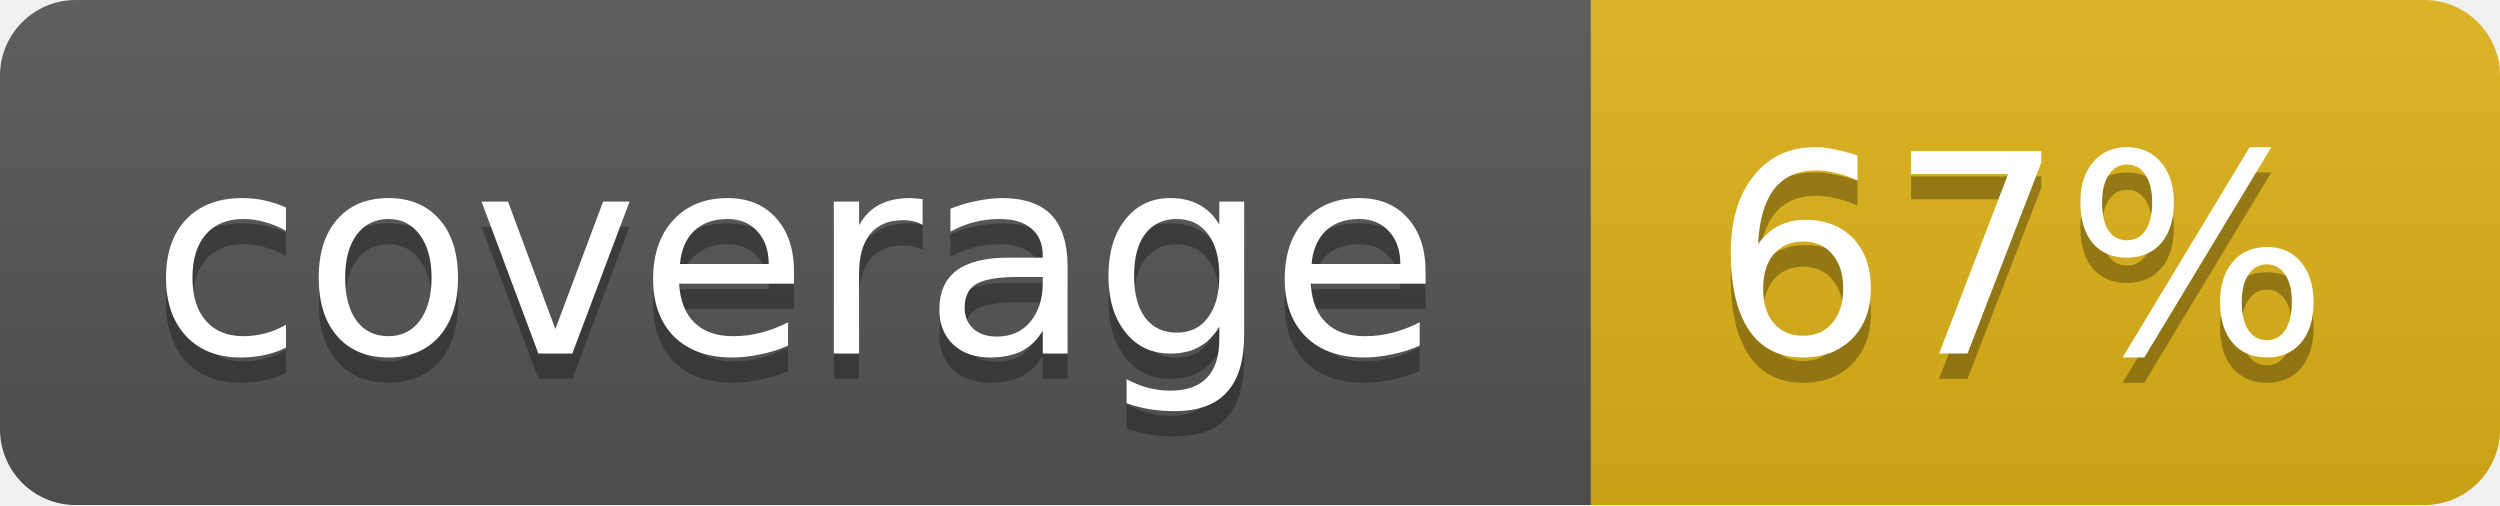
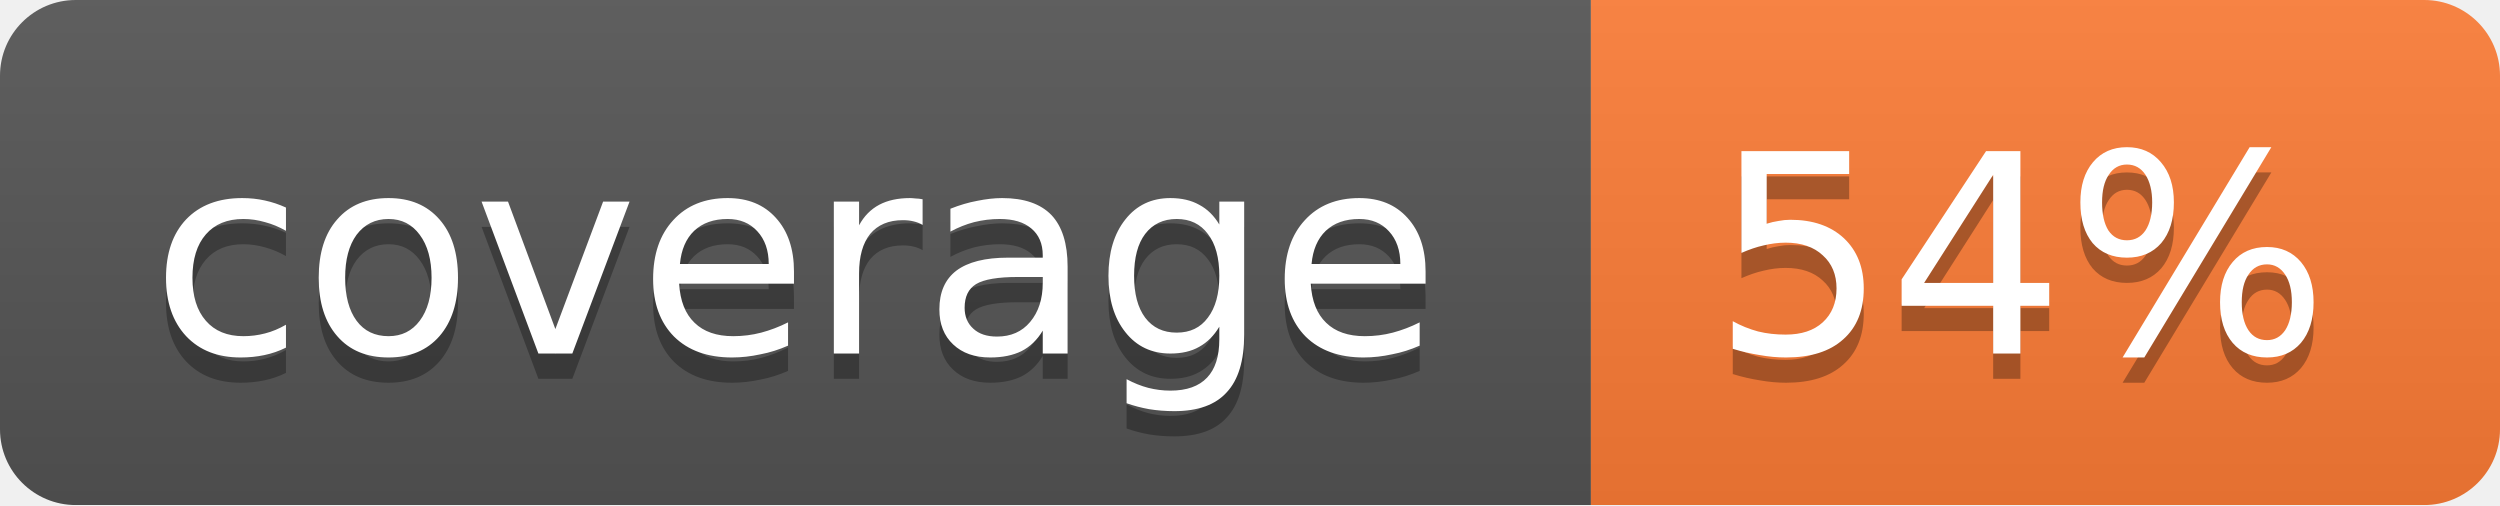
<svg xmlns="http://www.w3.org/2000/svg" width="99" height="20">
  <linearGradient id="b" x2="0" y2="100%">
    <stop offset="0" stop-color="#bbb" stop-opacity=".1" />
    <stop offset="1" stop-opacity=".1" />
  </linearGradient>
  <mask id="a">
    <rect width="99" height="20" rx="3" fill="#fff" />
  </mask>
  <g mask="url(#a)">
    <path fill="#555" d="M0 0h63v20H0z" />
-     <path fill="#dfb317" d="M63 0h36v20H63z" />
+     <path fill="#fe7d37" d="M63 0h36v20H63z" />
    <path fill="url(#b)" d="M0 0h99v20H0z" />
  </g>
  <g fill="#fff" text-anchor="middle" font-family="DejaVu Sans,Verdana,Geneva,sans-serif" font-size="11">
    <text x="31.5" y="15" fill="#010101" fill-opacity=".3">coverage</text>
    <text x="31.5" y="14">coverage</text>
-     <text x="80" y="15" fill="#010101" fill-opacity=".3">67%</text>
-     <text x="80" y="14">67%</text>
+     <text x="80" y="15" fill="#010101" fill-opacity=".3">54%</text>
+     <text x="80" y="14">54%</text>
  </g>
</svg>
